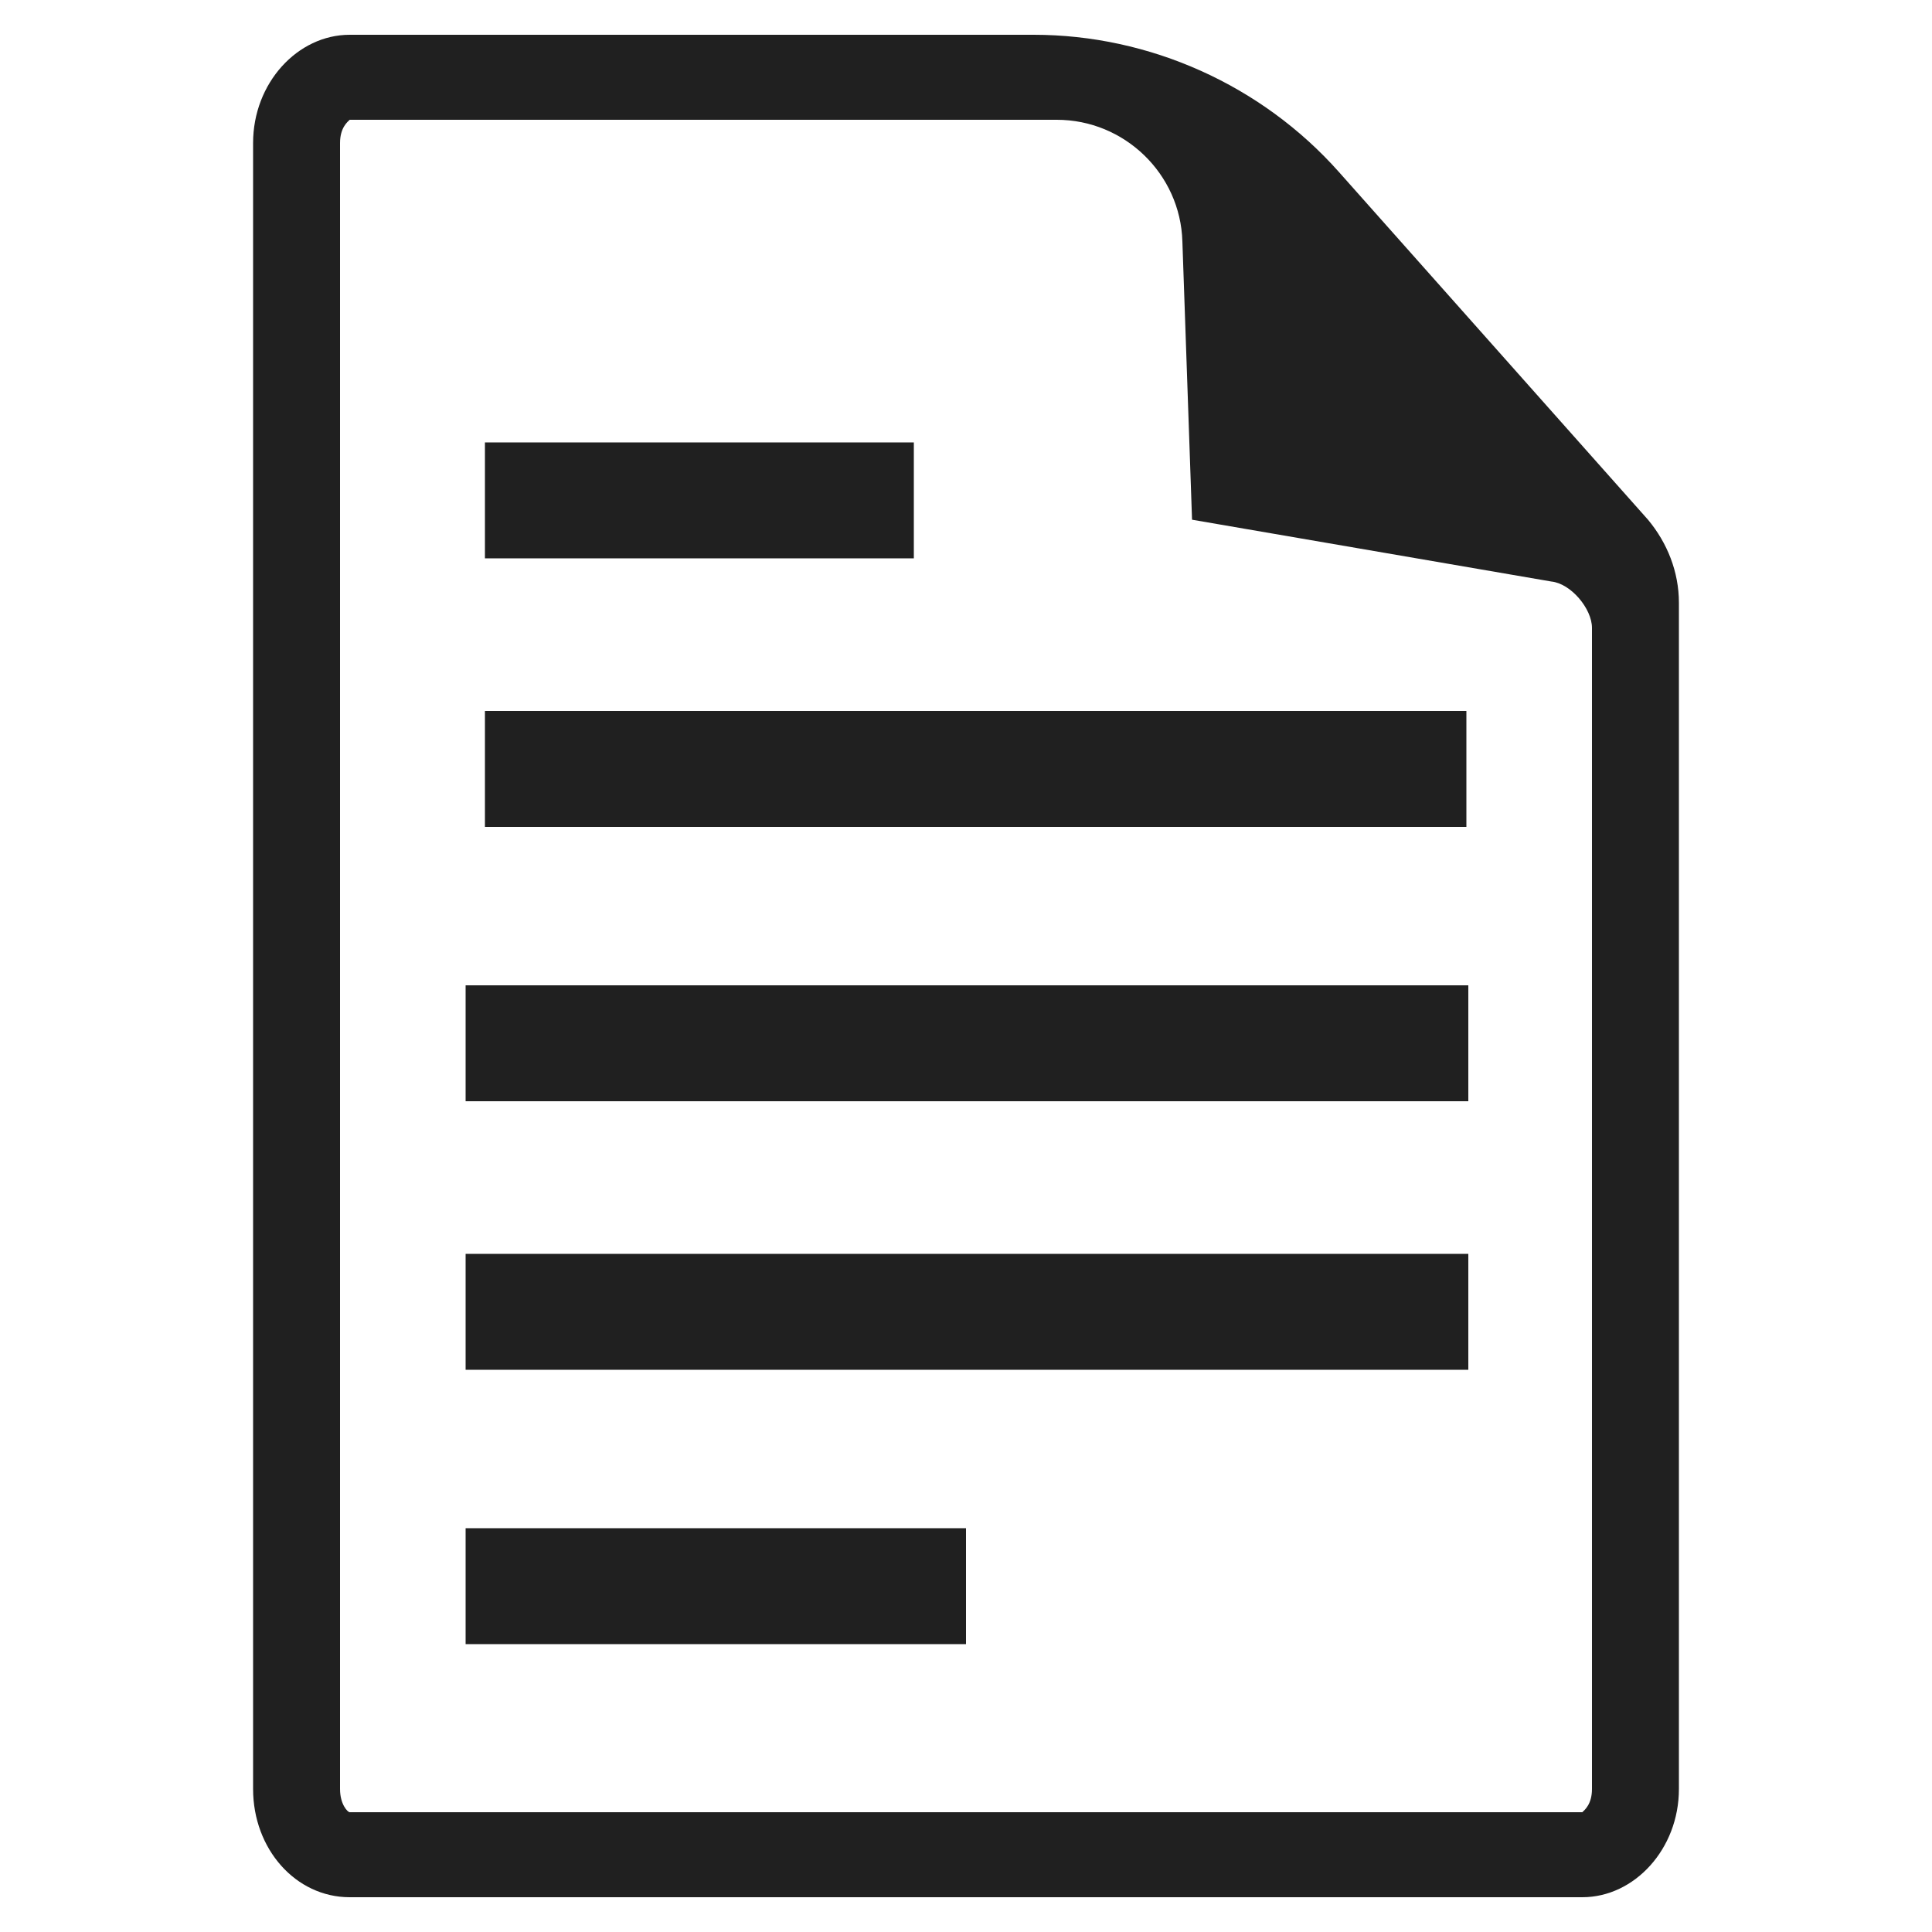
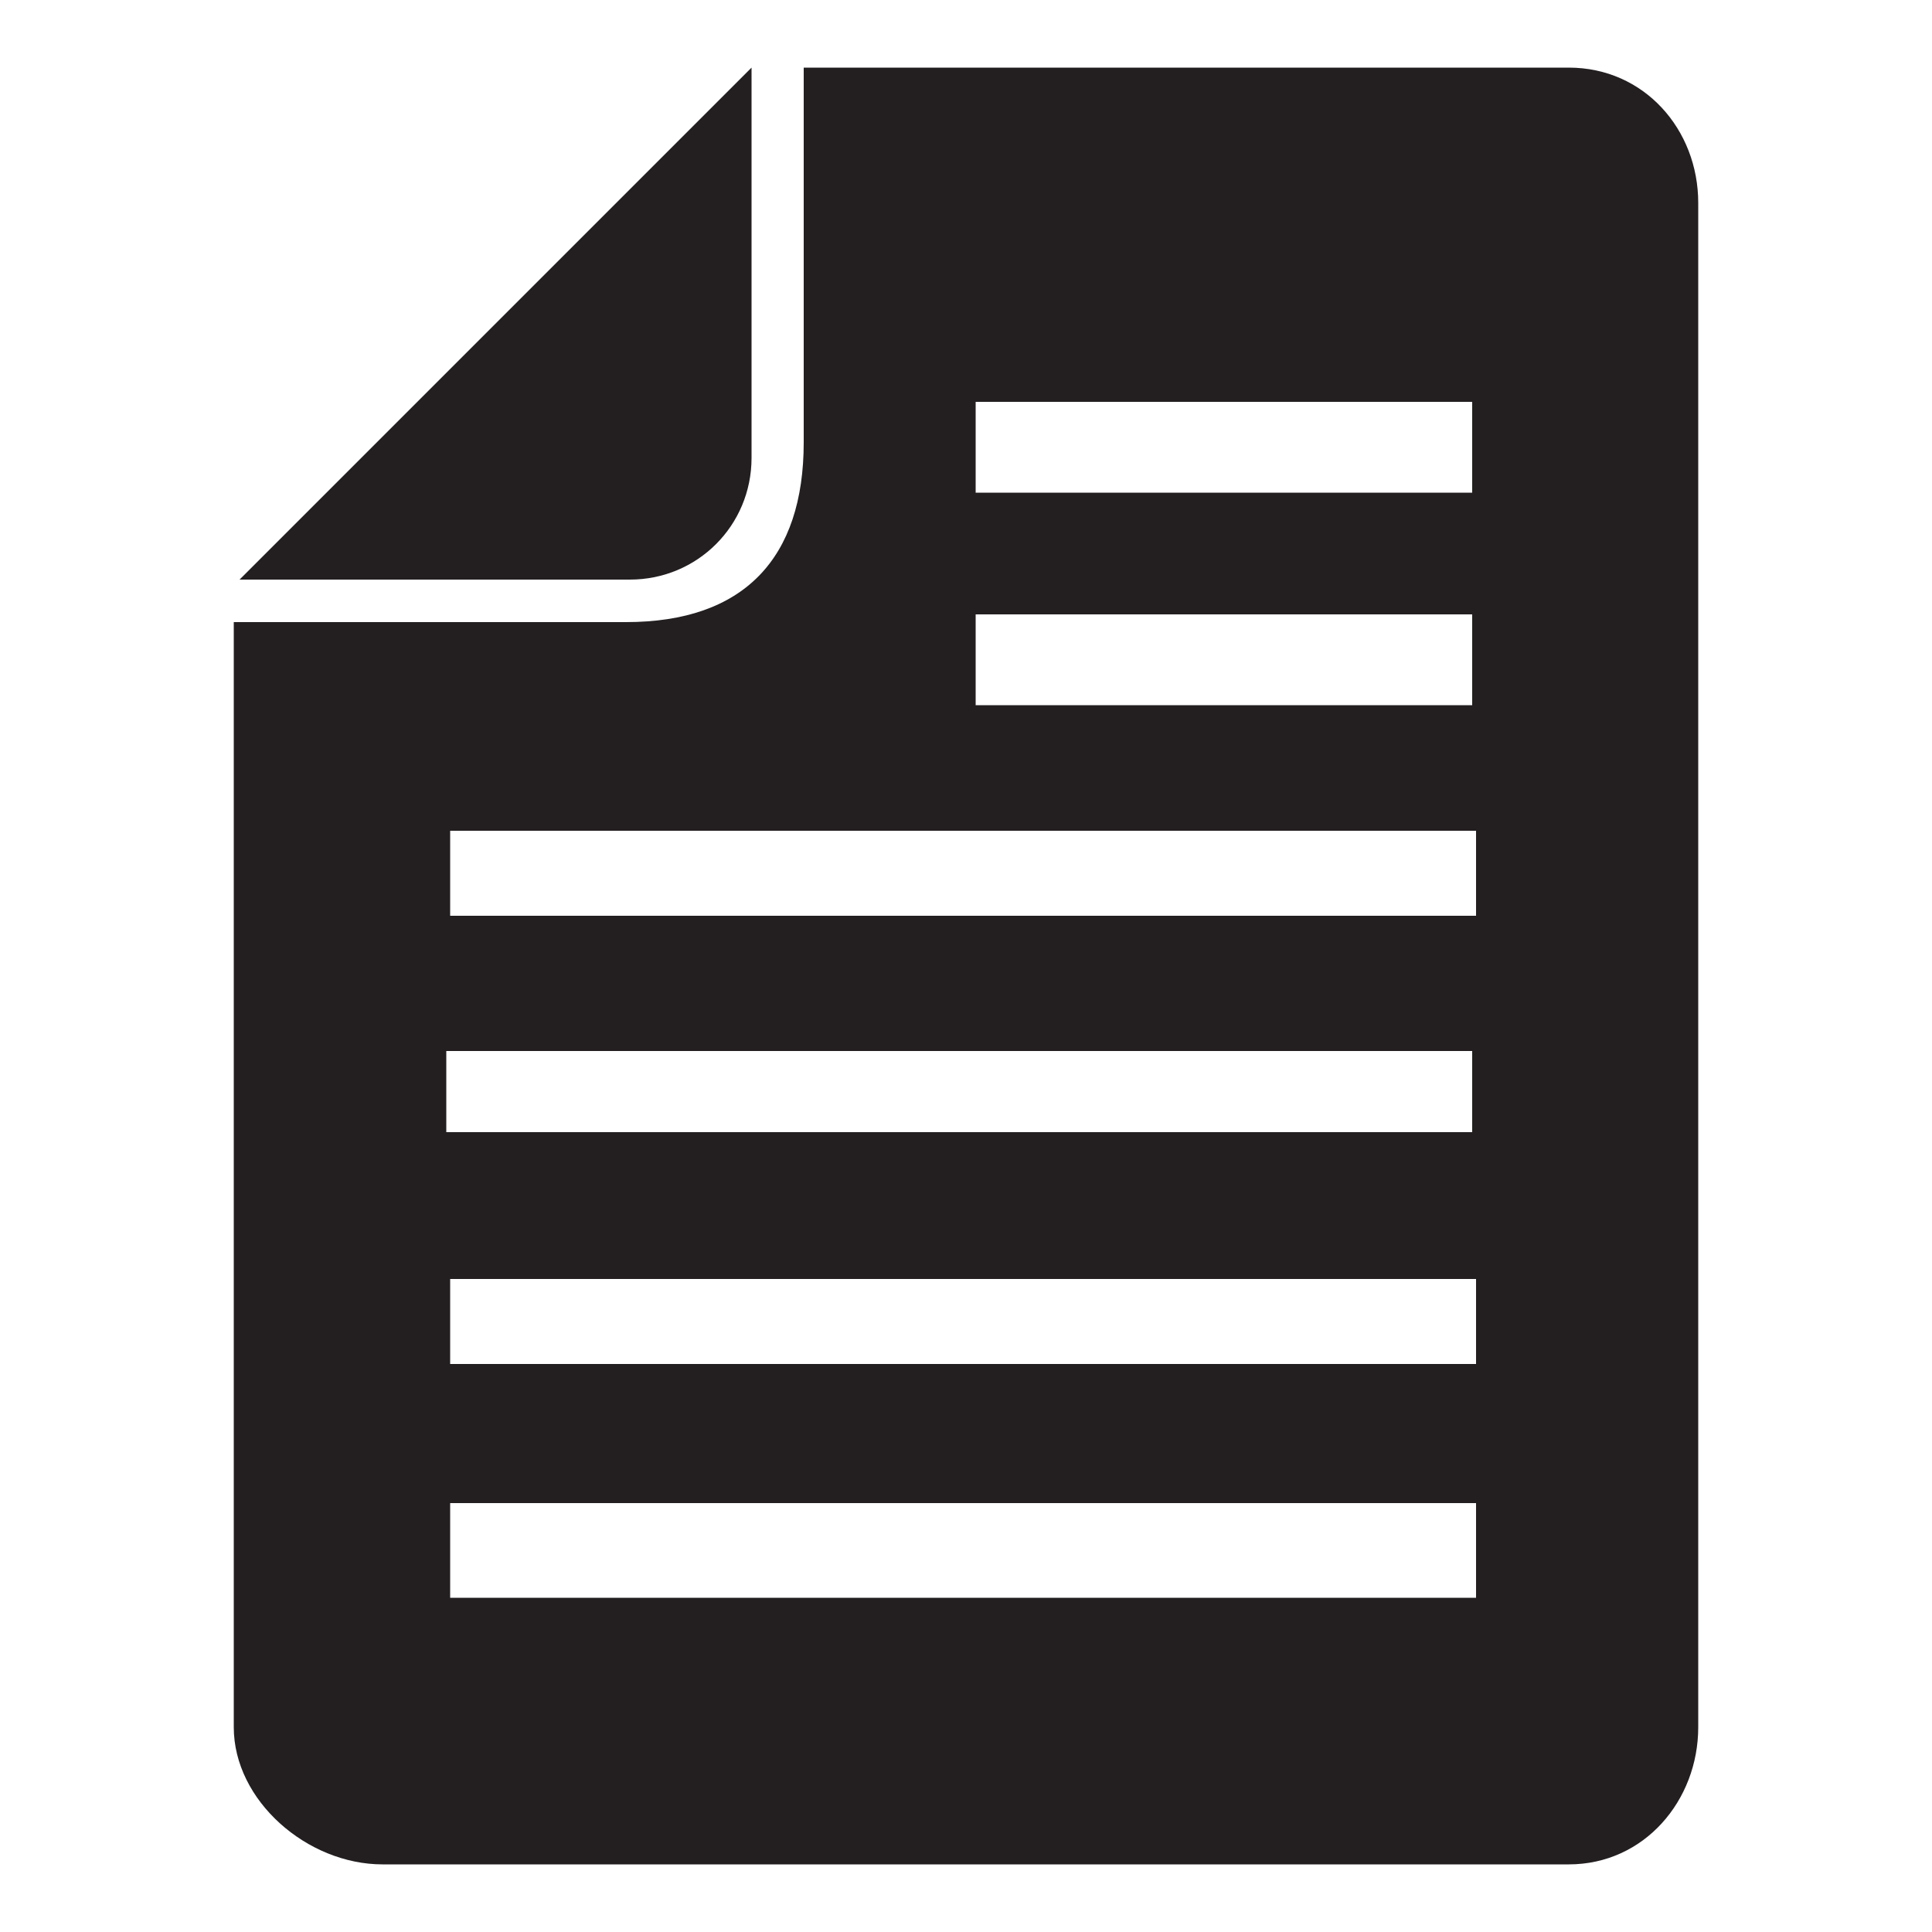
<svg xmlns="http://www.w3.org/2000/svg" version="1.1" id="Layer_1" x="0px" y="0px" viewBox="0 0 100 100" enable-background="new 0 0 100 100" xml:space="preserve">
-   <g id="XMLID_210_">
-     <path id="XMLID_212_" fill="#202020" d="M82.4,92.6c0,0.8-0.4,1.1-0.5,1.2H18.1c-0.1,0-0.5-0.4-0.5-1.2V7.4c0-0.8,0.4-1.1,0.5-1.2   h36.6c3.5,0,6.4,2.8,6.5,6.3l0.5,14.4l18.6,3.2c1,0.1,2.1,1.4,2.1,2.4V92.6z M69.3,8.9c-4-4.5-9.8-7.1-15.8-7.1H18.1   c-2.7,0-5,2.5-5,5.6v85.2c0,3.1,2.2,5.6,5,5.6h63.8c2.7,0,5-2.5,5-5.6V31.2c0-1.6-0.6-3.1-1.6-4.3L69.3,8.9z" />
-     <rect id="XMLID_209_" x="25.1" y="36.8" fill="#202020" width="50.8" height="6" />
-     <rect id="XMLID_208_" x="25.1" y="22.9" fill="#202020" width="22.2" height="6" />
-     <rect id="XMLID_207_" x="24.1" y="64.9" fill="#202020" width="51.9" height="6" />
-     <rect id="XMLID_206_" x="24.1" y="51" fill="#202020" width="51.9" height="6" />
-     <rect id="XMLID_205_" x="24.1" y="79.1" fill="#202020" width="25.9" height="6" />
+   <g>
+     <path fill="#231F20" d="M38.9,23.7c0,3.5-2.8,6.3-6.3,6.3H12.4L38.9,3.5V23.7z" />
+     <path fill="#231F20" d="M81.2,3.5H41.6v19.4c0,6-3.1,9.3-9.2,9.3H12.1v57.2c0,3.8,3.8,7.1,7.7,7.1h61.4c3.9,0,6.7-3.3,6.7-7.1V10.5   C87.9,6.7,85.1,3.5,81.2,3.5z M50.5,20.8h25.7v4.7H50.5V20.8z M50.5,31.8h25.7v4.7H50.5V31.8z M23.1,54.4h53.1v4.2H23.1V54.4z    M76.4,82.7H23.3v-4.9h53.1V82.7z M76.4,70.6H23.3v-4.4h53.1V70.6z M76.4,47.4H23.3V43h53.1V47.4z" />
  </g>
</svg>
